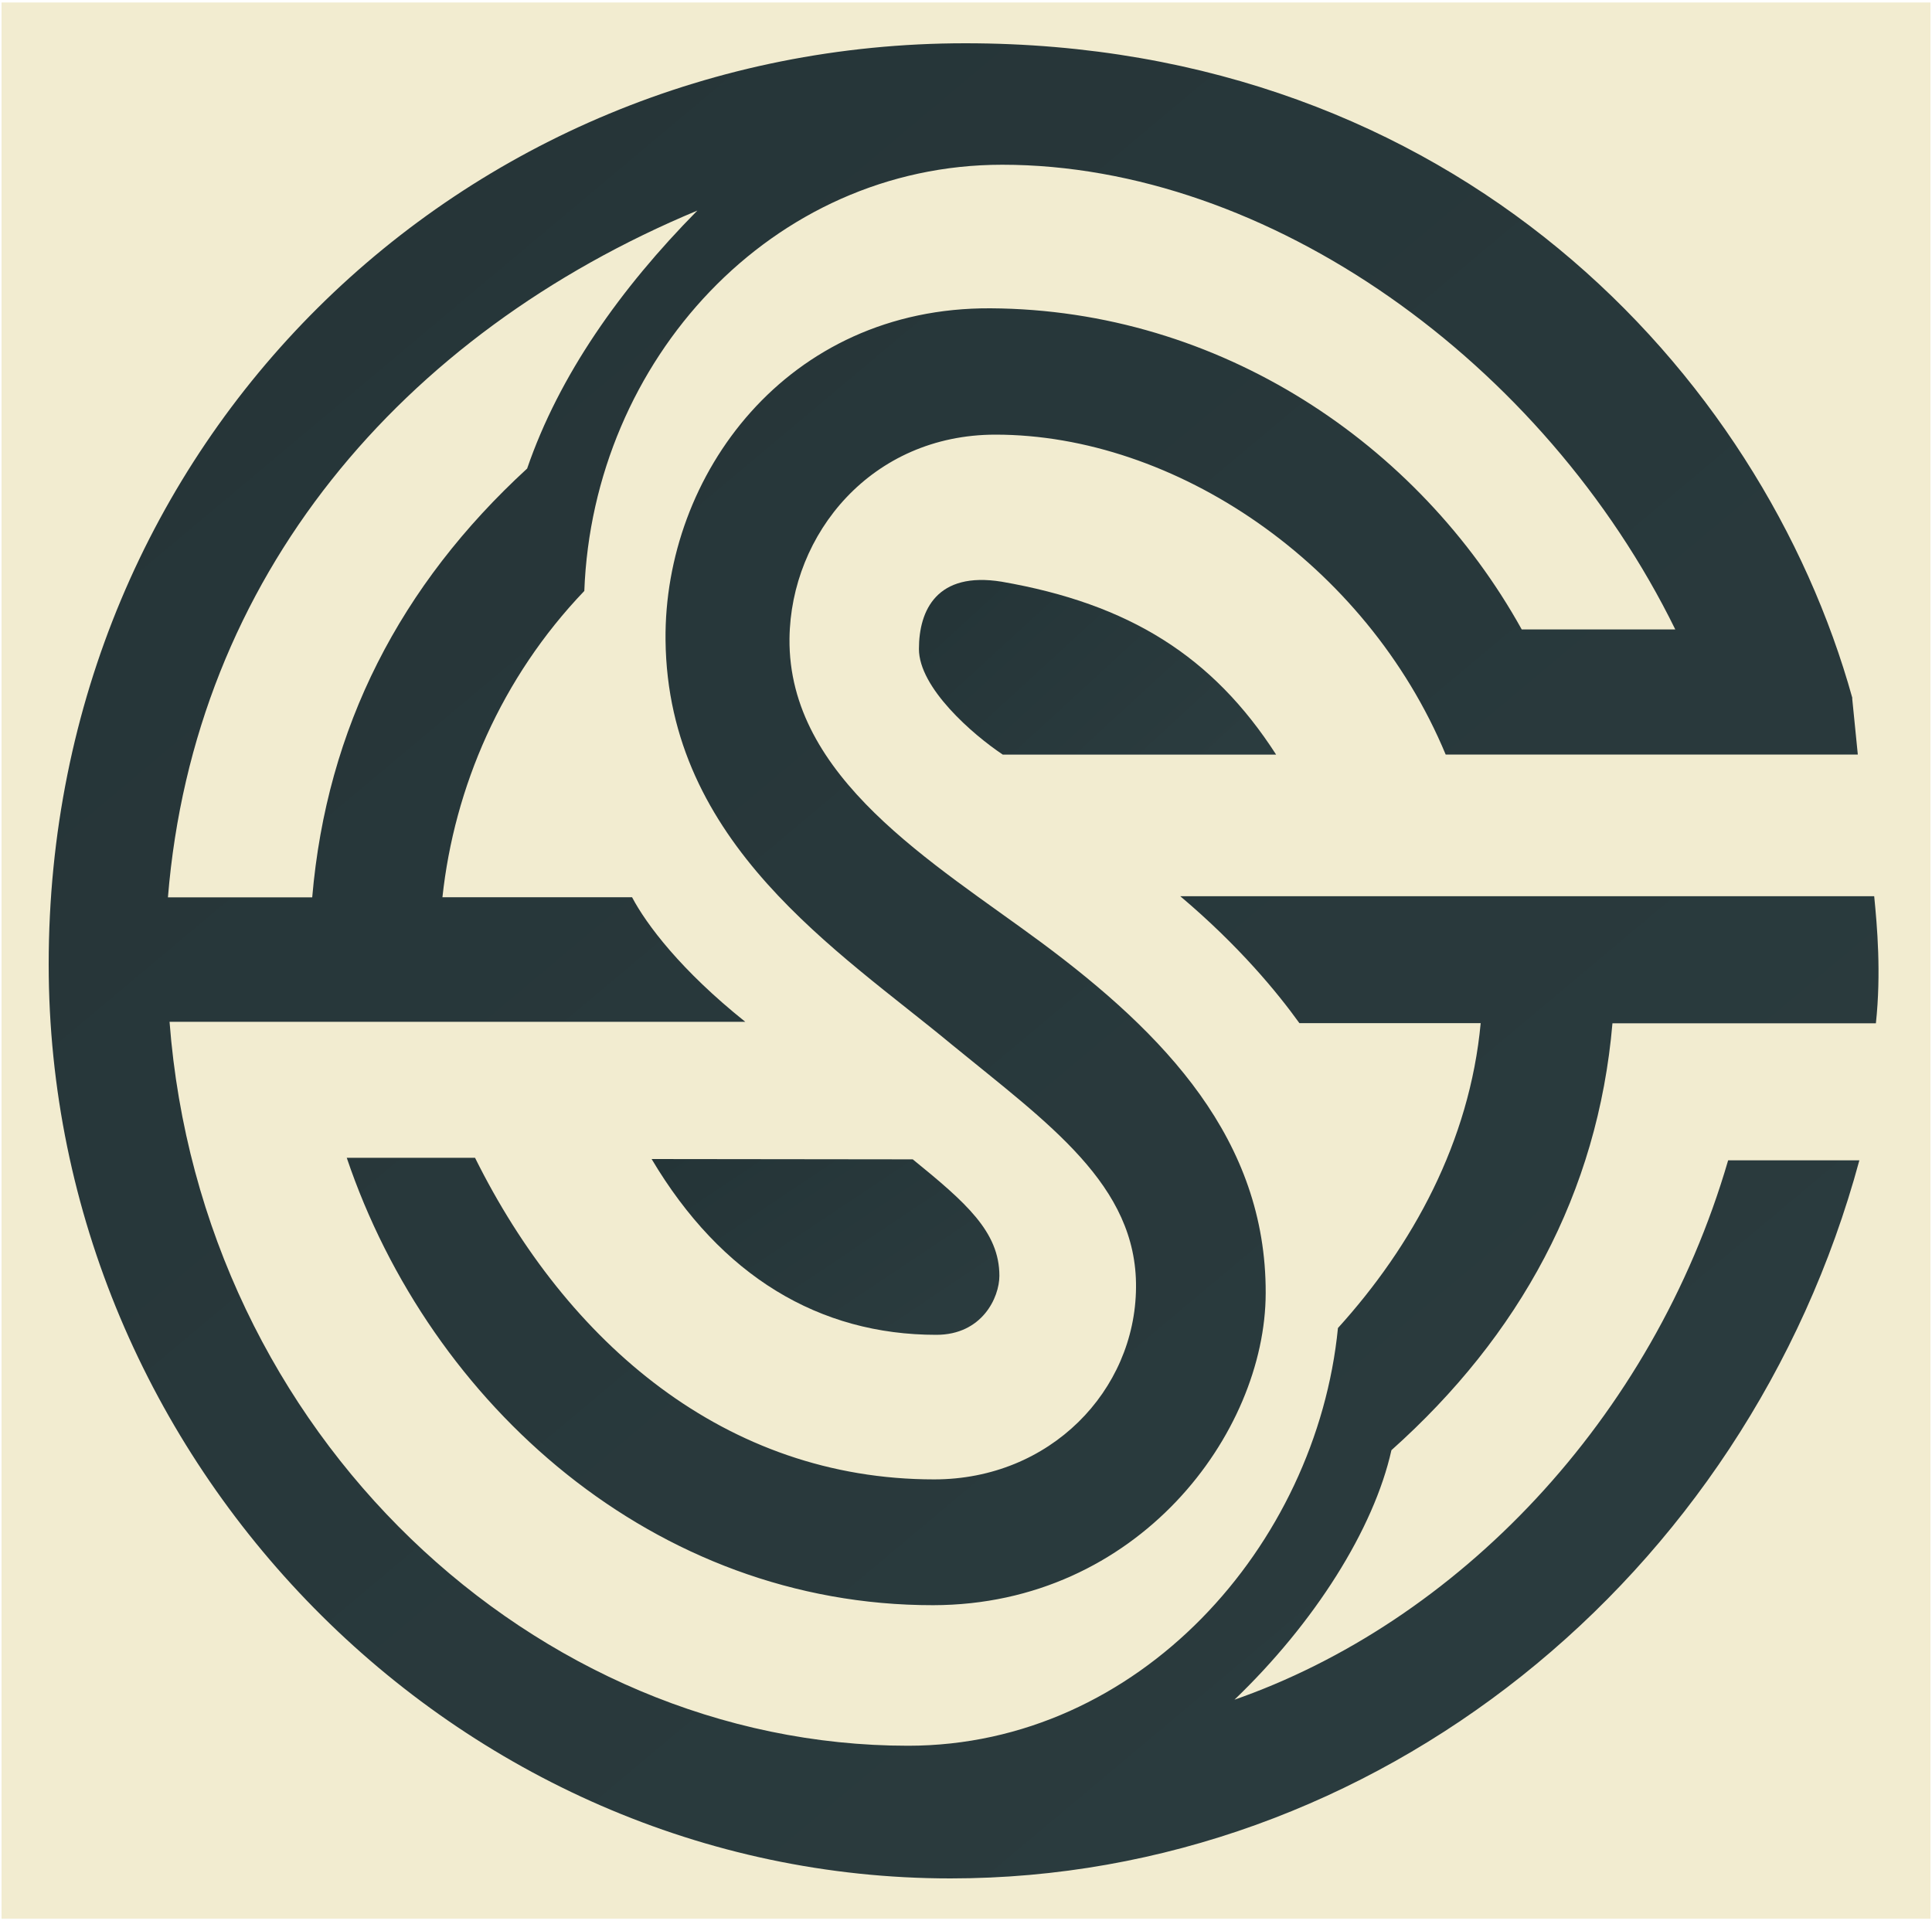
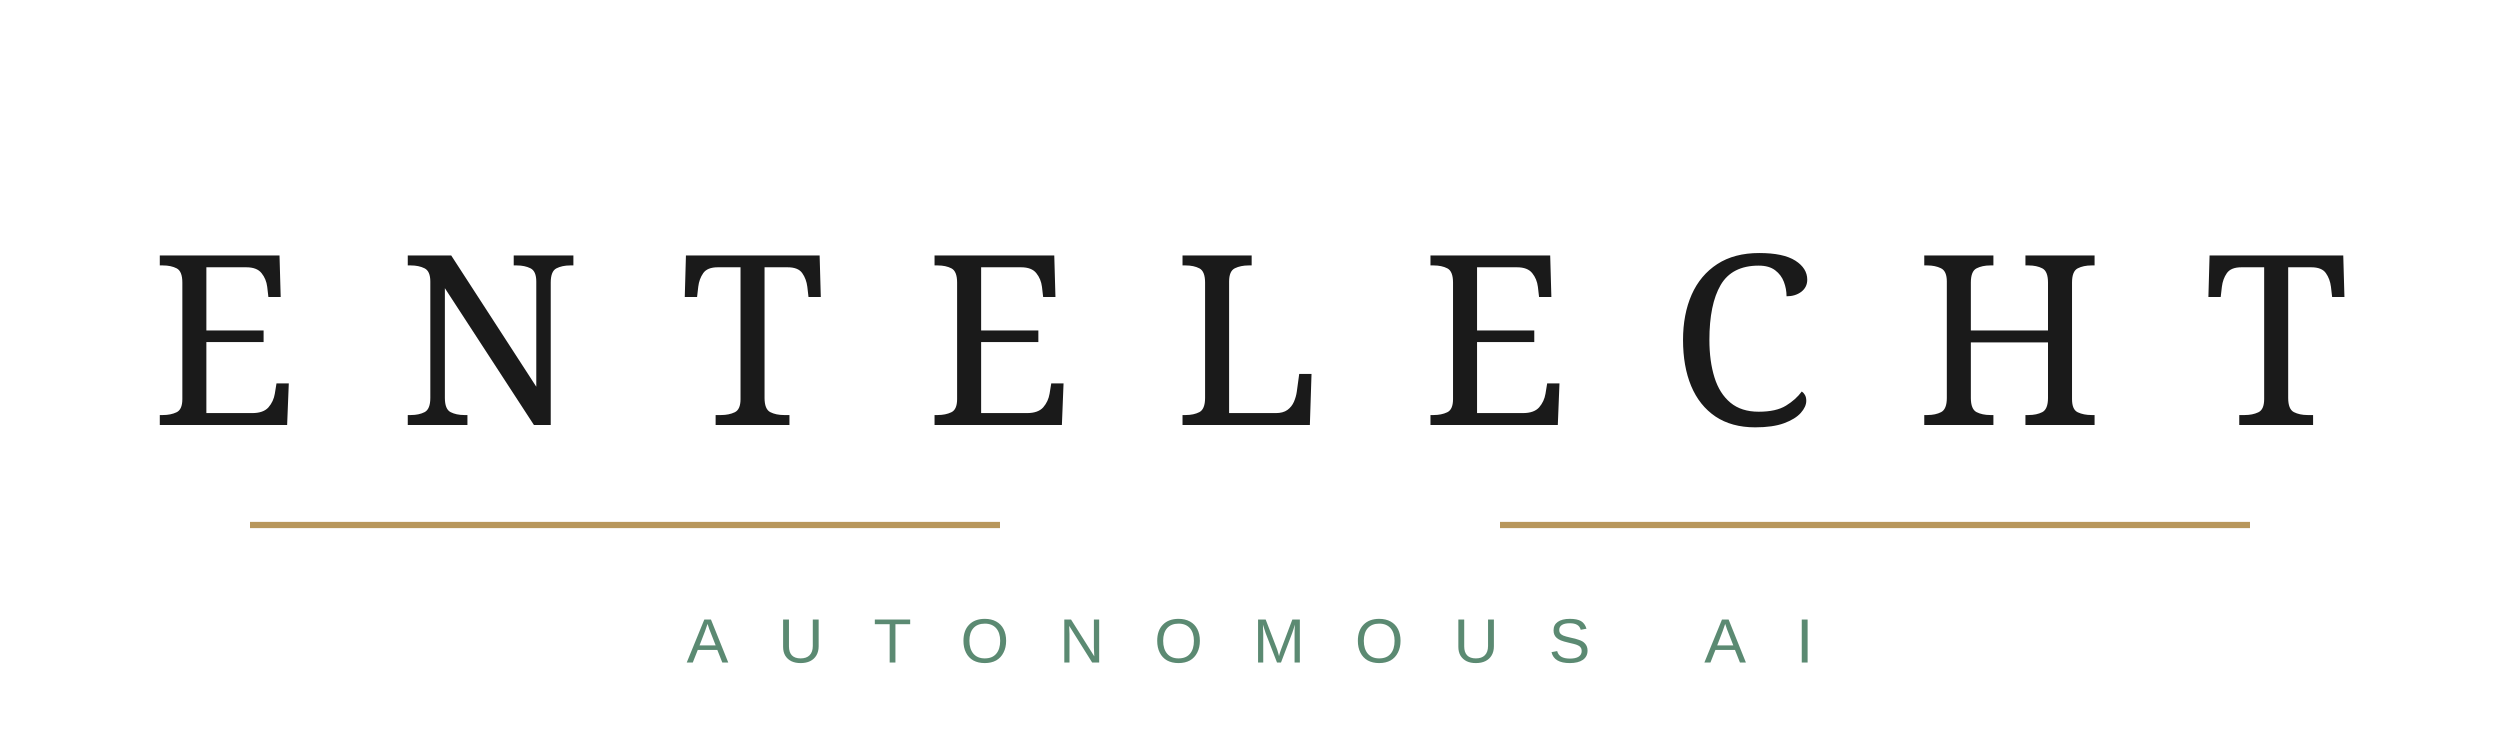
- <svg xmlns="http://www.w3.org/2000/svg" width="250" height="249" fill="none" viewBox="0 0 250 249">
-   <path d="m249.8 0.32h-249.6v248h249.6v-248z" fill="#F2ECD0" />
-   <path d="m239.7 90.36c-11.72-42.19-51.47-84.76-114.8-84.76-65.25 0-118.6 51.55-118.6 119.2 0 64.47 52.71 118.3 116.7 118.3 54.96 0 103-38.93 117.6-92.93h-16.98c-9.78 33.58-35.09 59.86-64.19 69.91l0.29-0.09c10.38-9.95 18.05-22.09 20.33-32.31 16.57-14.8 26.72-33.27 28.6-55.25h34.09c0.7-6.52 0.16-12.59-0.22-16.44h-89.79c7.64 6.45 12.6 12.51 15.41 16.42h23.46c-1.42 15.34-8.83 28.83-18.47 39.46-2.78 28.14-25.73 54.06-55.63 54.06-48.23 0-91.48-40.22-95.56-93.69h74.5c-8.31-6.64-12.79-12.59-14.65-16.12h-24.54c1.53-14.21 7.61-28.41 18.36-39.64 1.12-29.87 24.26-55.16 54.07-55.16 34.46 0 70.14 25.58 87.1 60.14h-19.87c-13.34-24.04-39.08-41.39-68.73-41.56-26.43-0.15-42.28 21.64-42.06 42.94 0.27 26.38 22.45 40.24 37.02 52.33 12.53 10.26 24 18.19 23.86 31.48-0.11 13.29-11.07 24.81-26.12 24.81-26.97 0-47.52-17.66-59.41-41.62h-16.6c10.8 31.98 39.84 57.94 75.89 57.9 26.49-0.04 42.99-22.26 43.02-40.39 0.06-19.83-13.02-33.5-29.05-45.39-13.85-10.26-32.76-21.28-32.57-39.32 0.16-13.54 10.61-26.39 26.66-26.39 23.1 0 47.91 16.55 58.25 41.4h53.33l-0.73-7.3zm-199.3 25.77h-18.67c3.39-41.51 30.22-72.92 68.51-88.88-9.99 10.12-17.89 21.33-22.03 33.39-16.43 15.09-25.93 33.52-27.81 55.49z" fill="url(#paint0_linear_370_1088)" />
-   <path d="m129.6 75.28c-8.36-1.35-10.69 3.68-10.69 8.71 0 5.02 6.94 11.06 10.85 13.67h35.37c-8.19-12.71-18.99-19.51-35.53-22.38z" fill="url(#paint1_linear_370_1088)" />
-   <path d="m84.32 150c9 15.15 21.69 22.75 36.84 22.75 5.92 0 8.16-4.82 8.16-7.64 0-5.7-4.34-9.48-11.21-15.07l-33.79-0.04z" fill="url(#paint2_linear_370_1088)" />
-   <defs>
-     <linearGradient id="paint0_linear_370_1088" x1="6.336" x2="211.7" y1="5.596" y2="250.5" gradientUnits="userSpaceOnUse">
-       <stop stop-color="#253437" offset="0" />
-       <stop stop-color="#2B3C3F" offset="1" />
-     </linearGradient>
-     <linearGradient id="paint1_linear_370_1088" x1="118.7" x2="148.8" y1="74.87" y2="107.6" gradientUnits="userSpaceOnUse">
-       <stop stop-color="#243437" offset="0" />
-       <stop stop-color="#2B3C3F" offset="1" />
-     </linearGradient>
-     <linearGradient id="paint2_linear_370_1088" x1="84.32" x2="108.3" y1="149.9" y2="185.8" gradientUnits="userSpaceOnUse">
-       <stop stop-color="#243437" offset="0" />
-       <stop stop-color="#2B3C3F" offset="1" />
-     </linearGradient>
-   </defs>
+ <svg xmlns="http://www.w3.org/2000/svg" viewBox="0 0 400 120" fill="none">
+   <text x="200" y="68" text-anchor="middle" font-family="Georgia, serif" font-size="38" font-weight="400" letter-spacing="16" fill="#1A1A1A">ENTELECHT</text>
+   <line x1="40" y1="84" x2="160" y2="84" stroke="#B8975C" stroke-width="1" />
+   <line x1="240" y1="84" x2="360" y2="84" stroke="#B8975C" stroke-width="1" />
+   <text x="200" y="106" text-anchor="middle" font-family="Arial, sans-serif" font-size="10" letter-spacing="8" fill="#5B8A72">AUTONOMOUS AI</text>
</svg>
